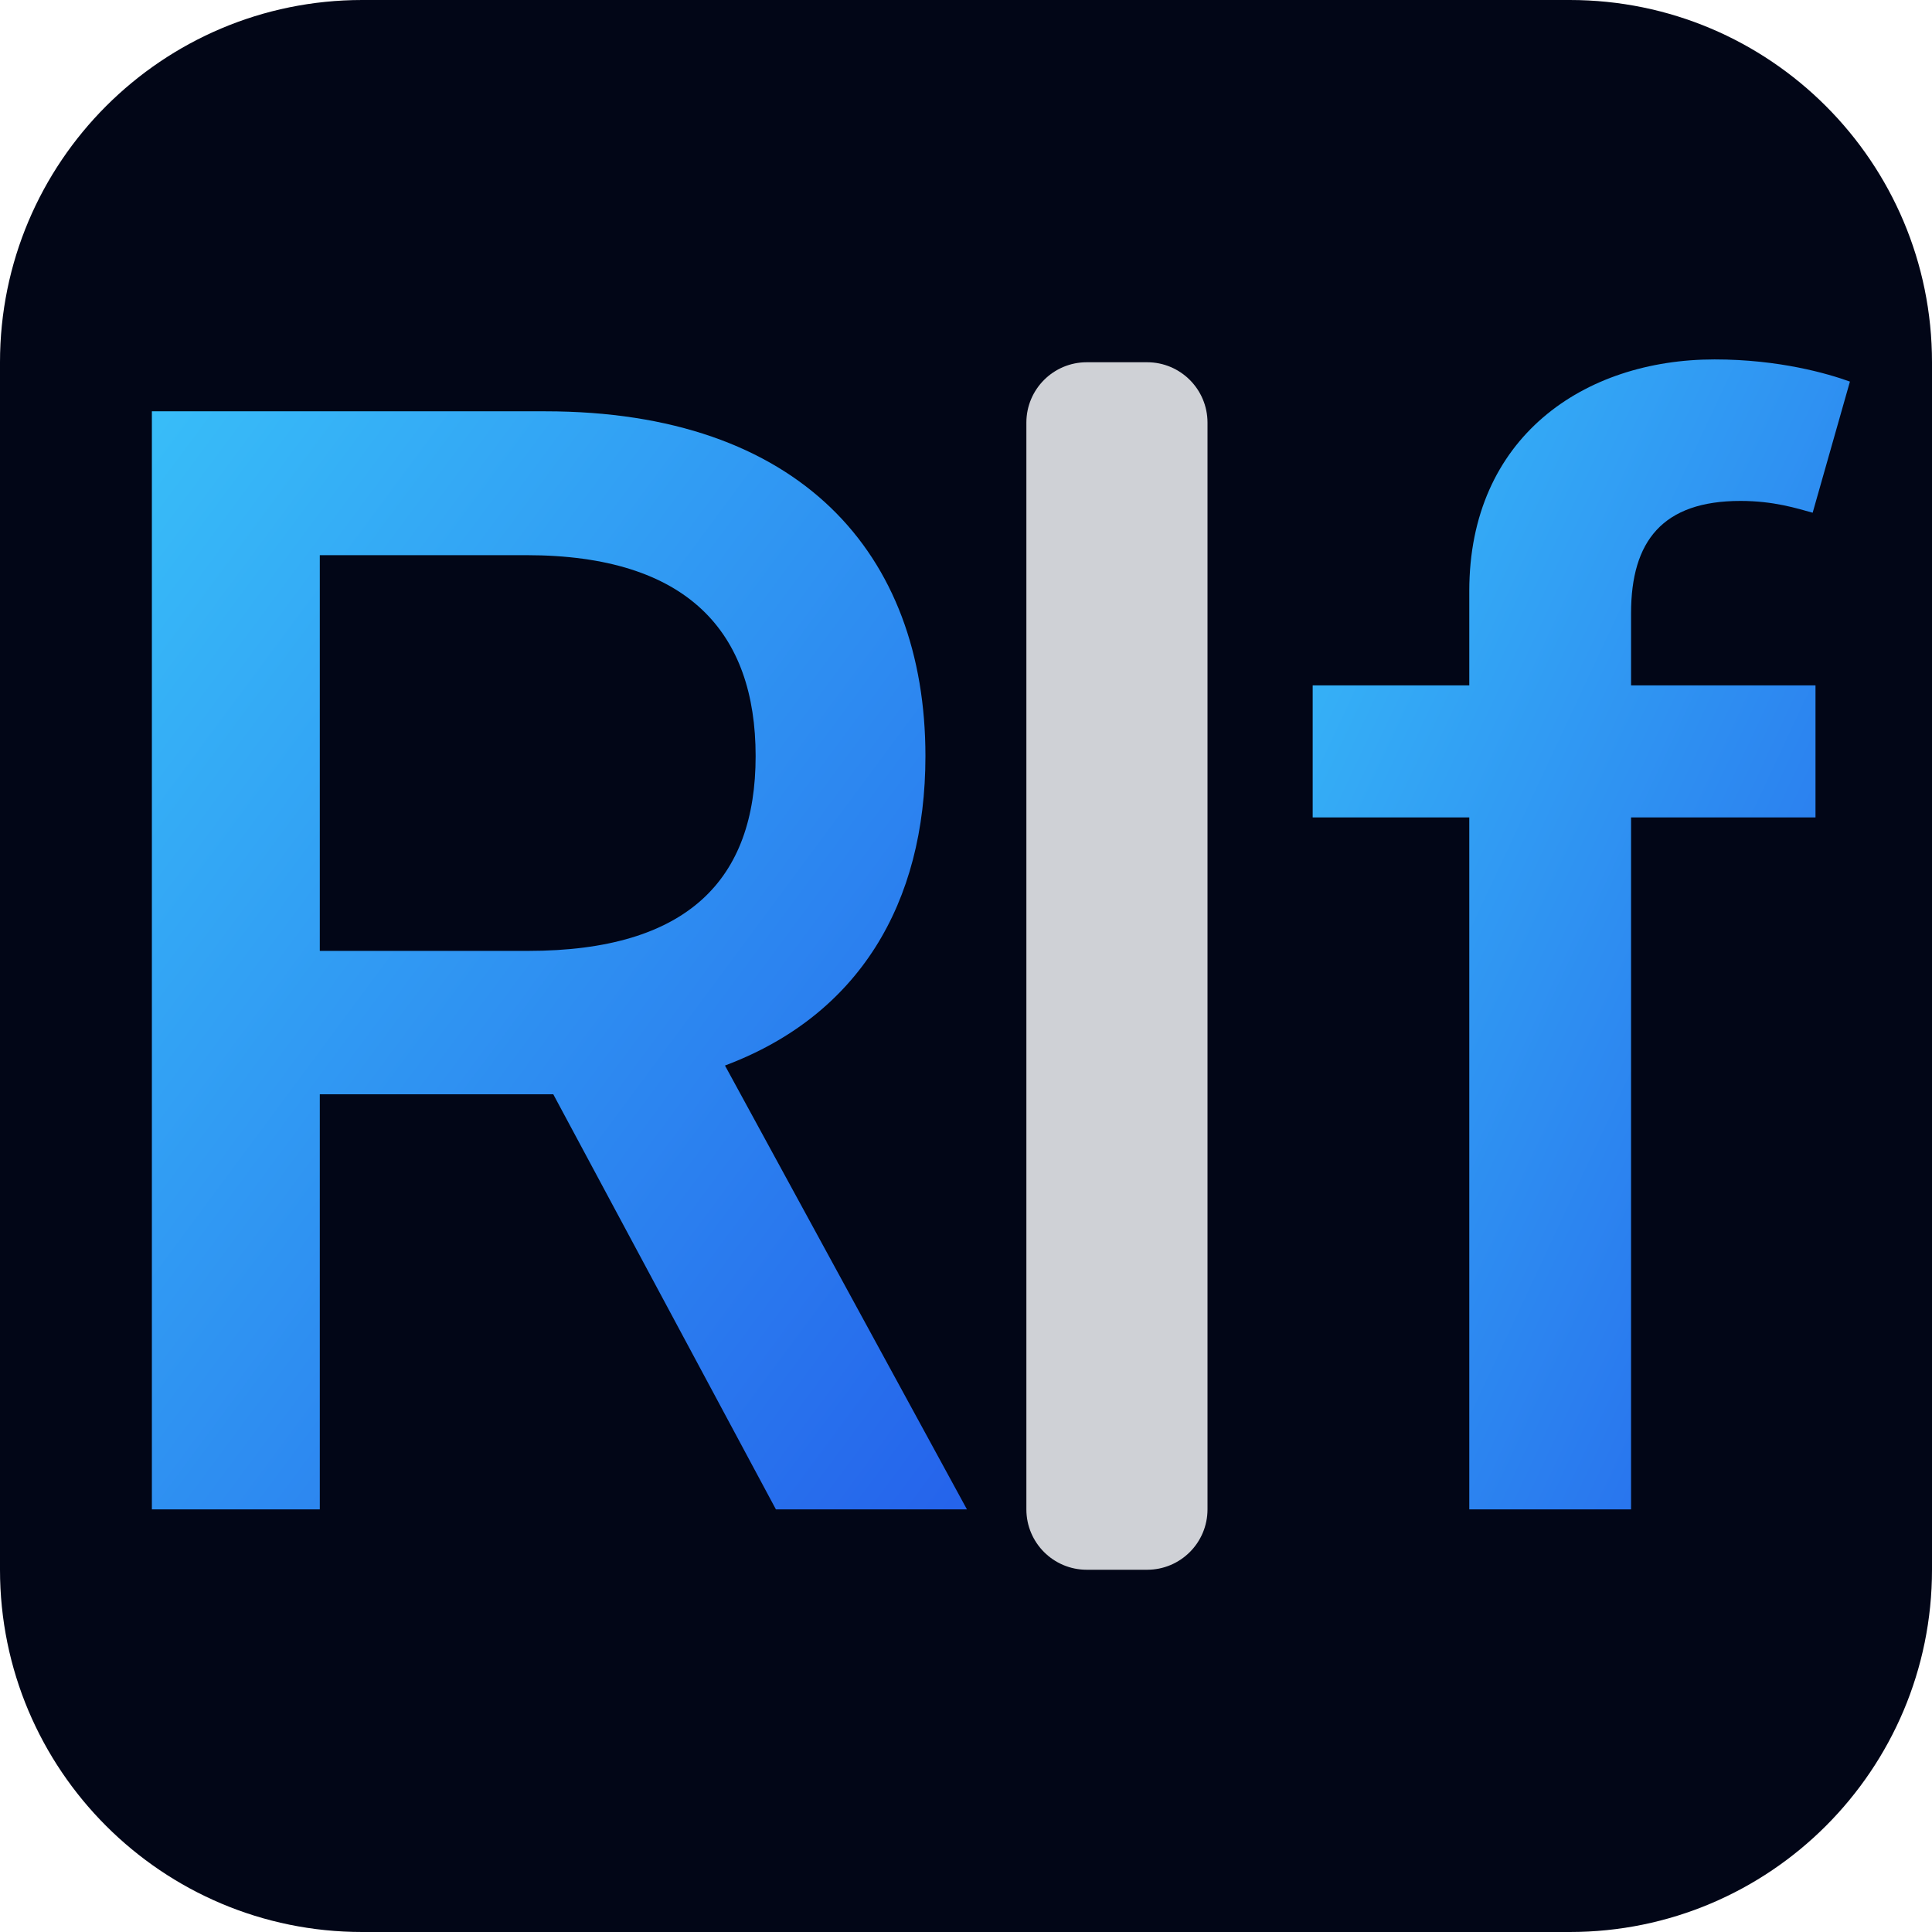
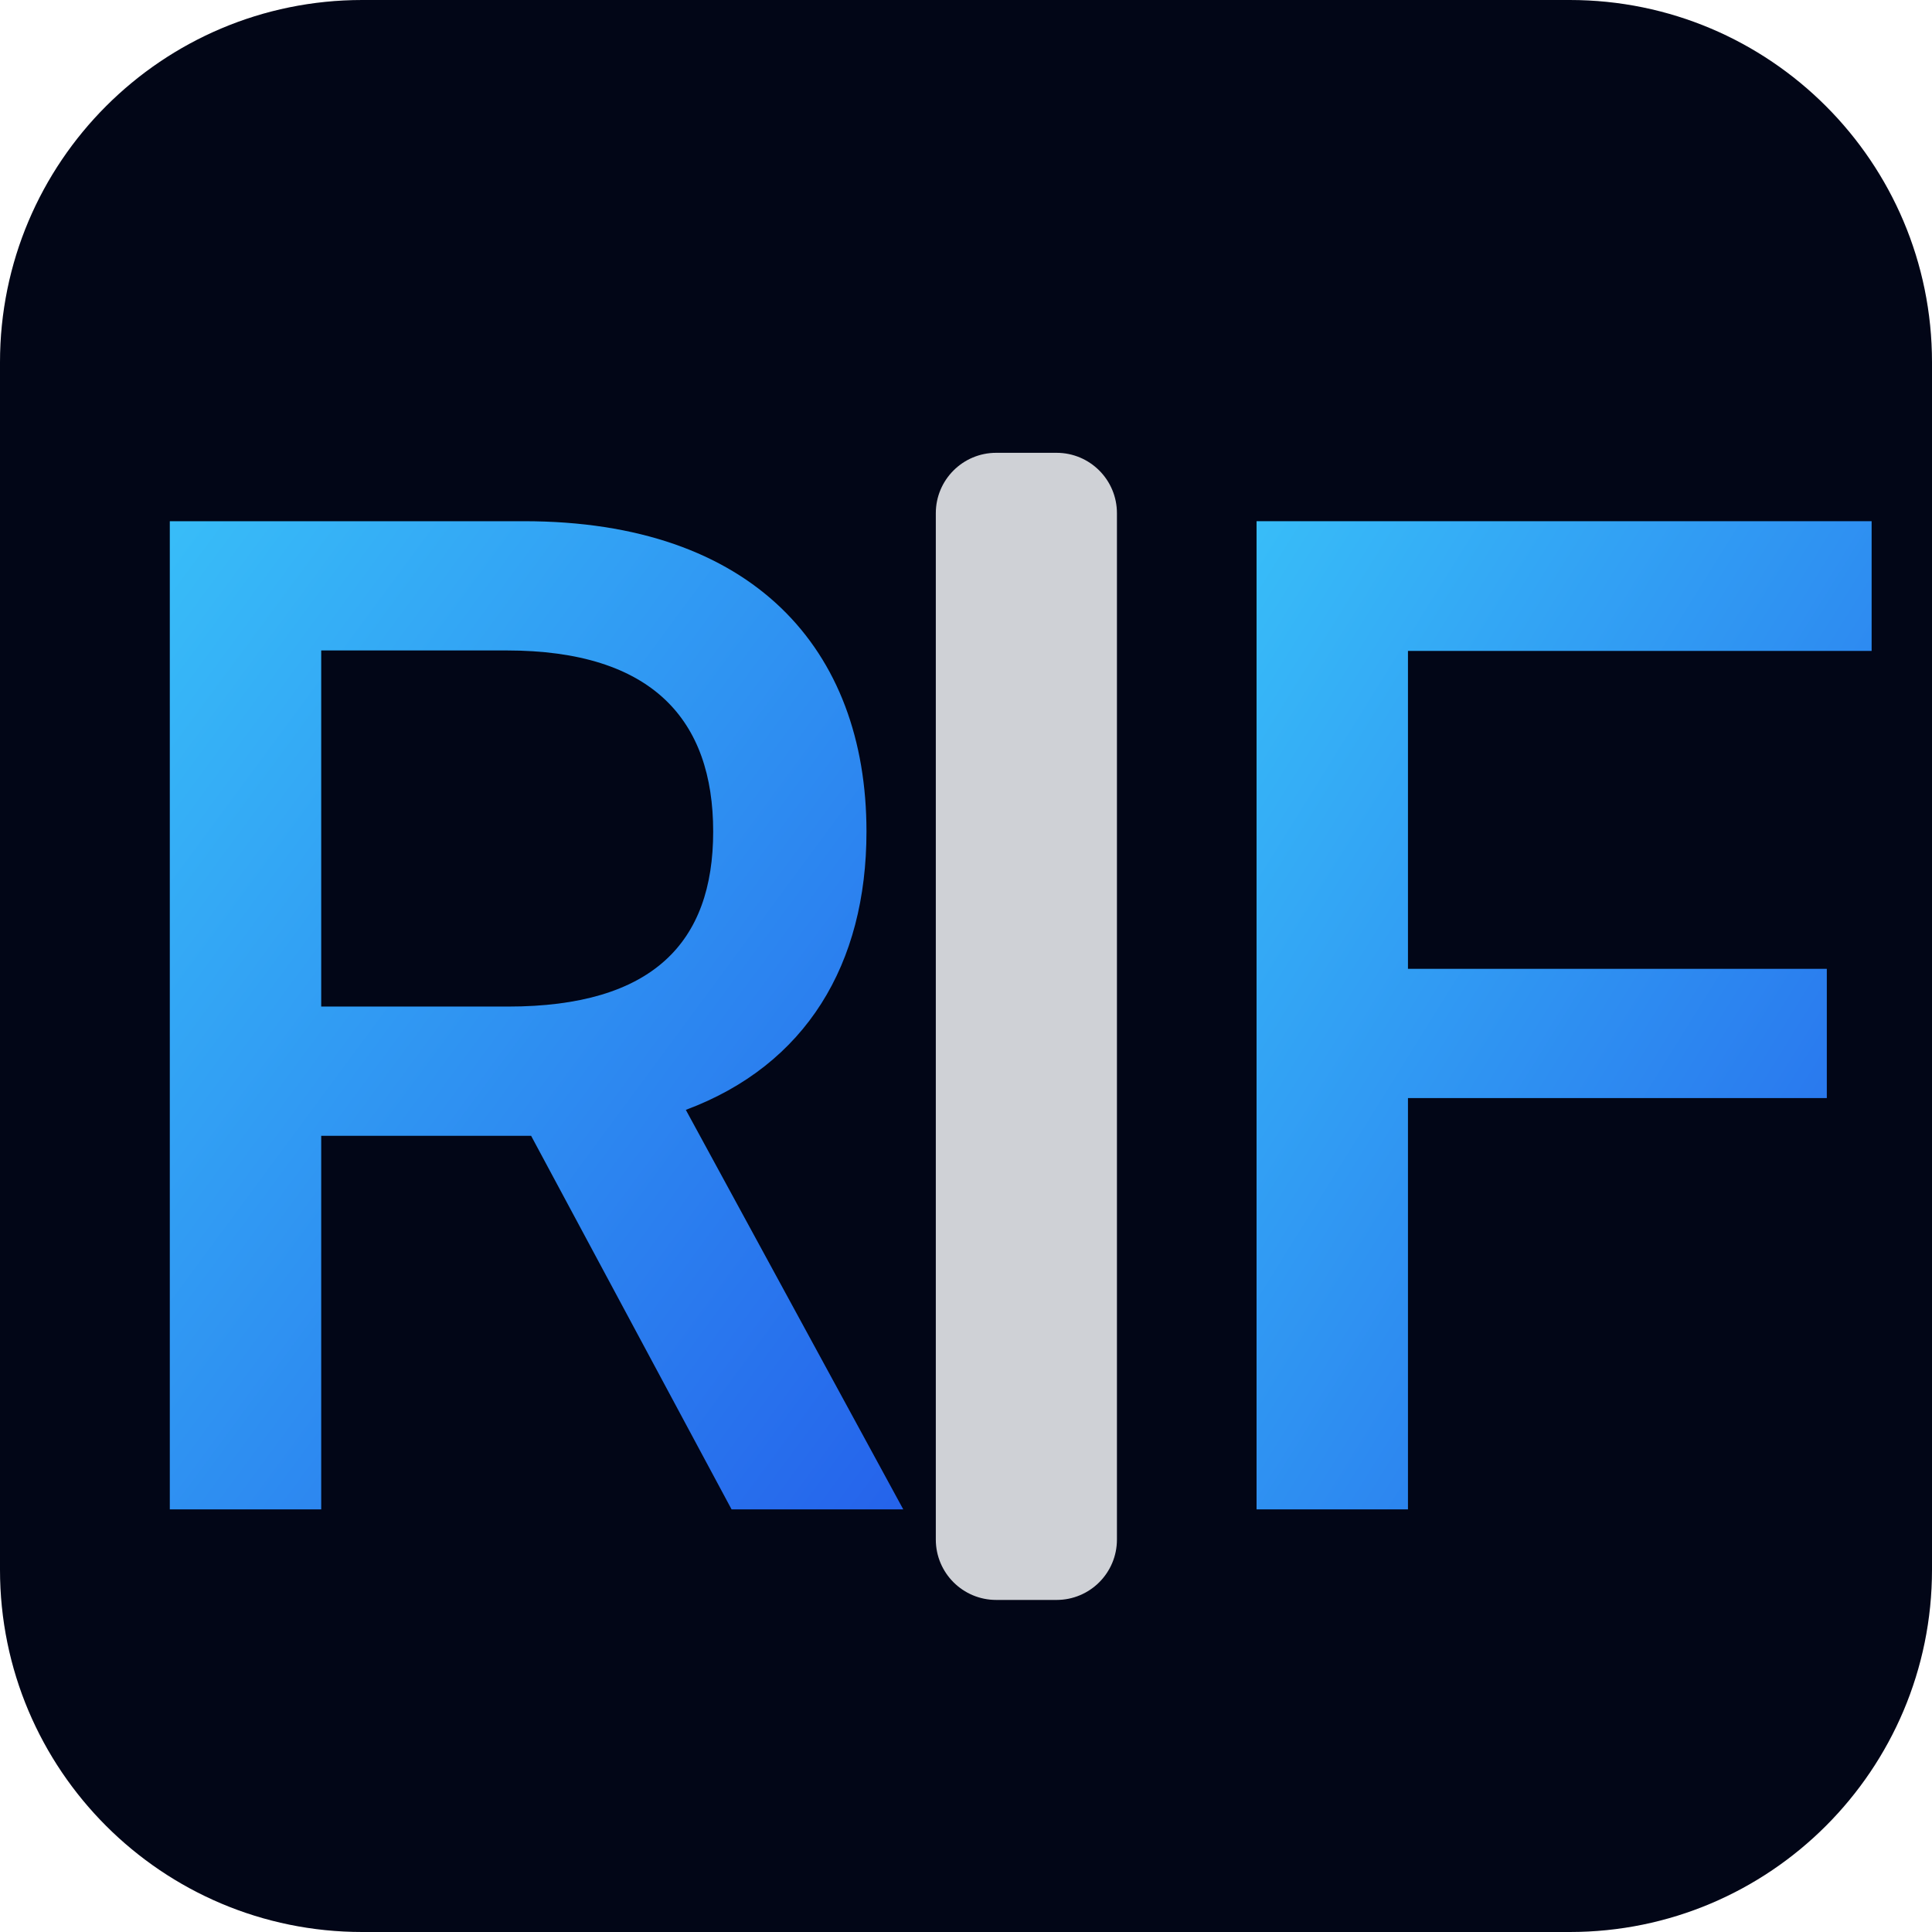
<svg xmlns="http://www.w3.org/2000/svg" width="64" height="64" viewBox="0 0 64 64">
  <defs>
    <linearGradient id="brandGradient" x1="0" y1="0" x2="1" y2="1">
      <stop offset="0%" stop-color="#38bdf8" />
      <stop offset="100%" stop-color="#2563eb" />
    </linearGradient>
  </defs>
  <rect x="0" y="0" width="64" height="64" rx="12" fill="#020617" />
-   <text x="1" y="50" font-size="50" font-weight="500" font-family="system-ui, -apple-system, Segoe UI, sans-serif" fill="url(#brandGradient)">
+   <text x="2" y="50" font-size="45" font-weight="500" font-family="system-ui, -apple-system, Segoe UI, sans-serif" fill="url(#brandGradient)">
    R
  </text>
-   <rect x="34" y="12" width="6" height="40" rx="2" fill="#e5e7eb" opacity="0.9" />
-   <text x="43" y="50" font-size="50" font-weight="500" font-family="system-ui, -apple-system, Segoe UI, sans-serif" fill="url(#brandGradient)">
-     f
+   <rect x="31" y="15" width="6" height="38" rx="2" fill="#e5e7eb" opacity="0.9" />
+   <text x="38" y="50" font-size="45" font-weight="500" font-family="system-ui, -apple-system, Segoe UI, sans-serif" fill="url(#brandGradient)">
+     F
  </text>
</svg>
